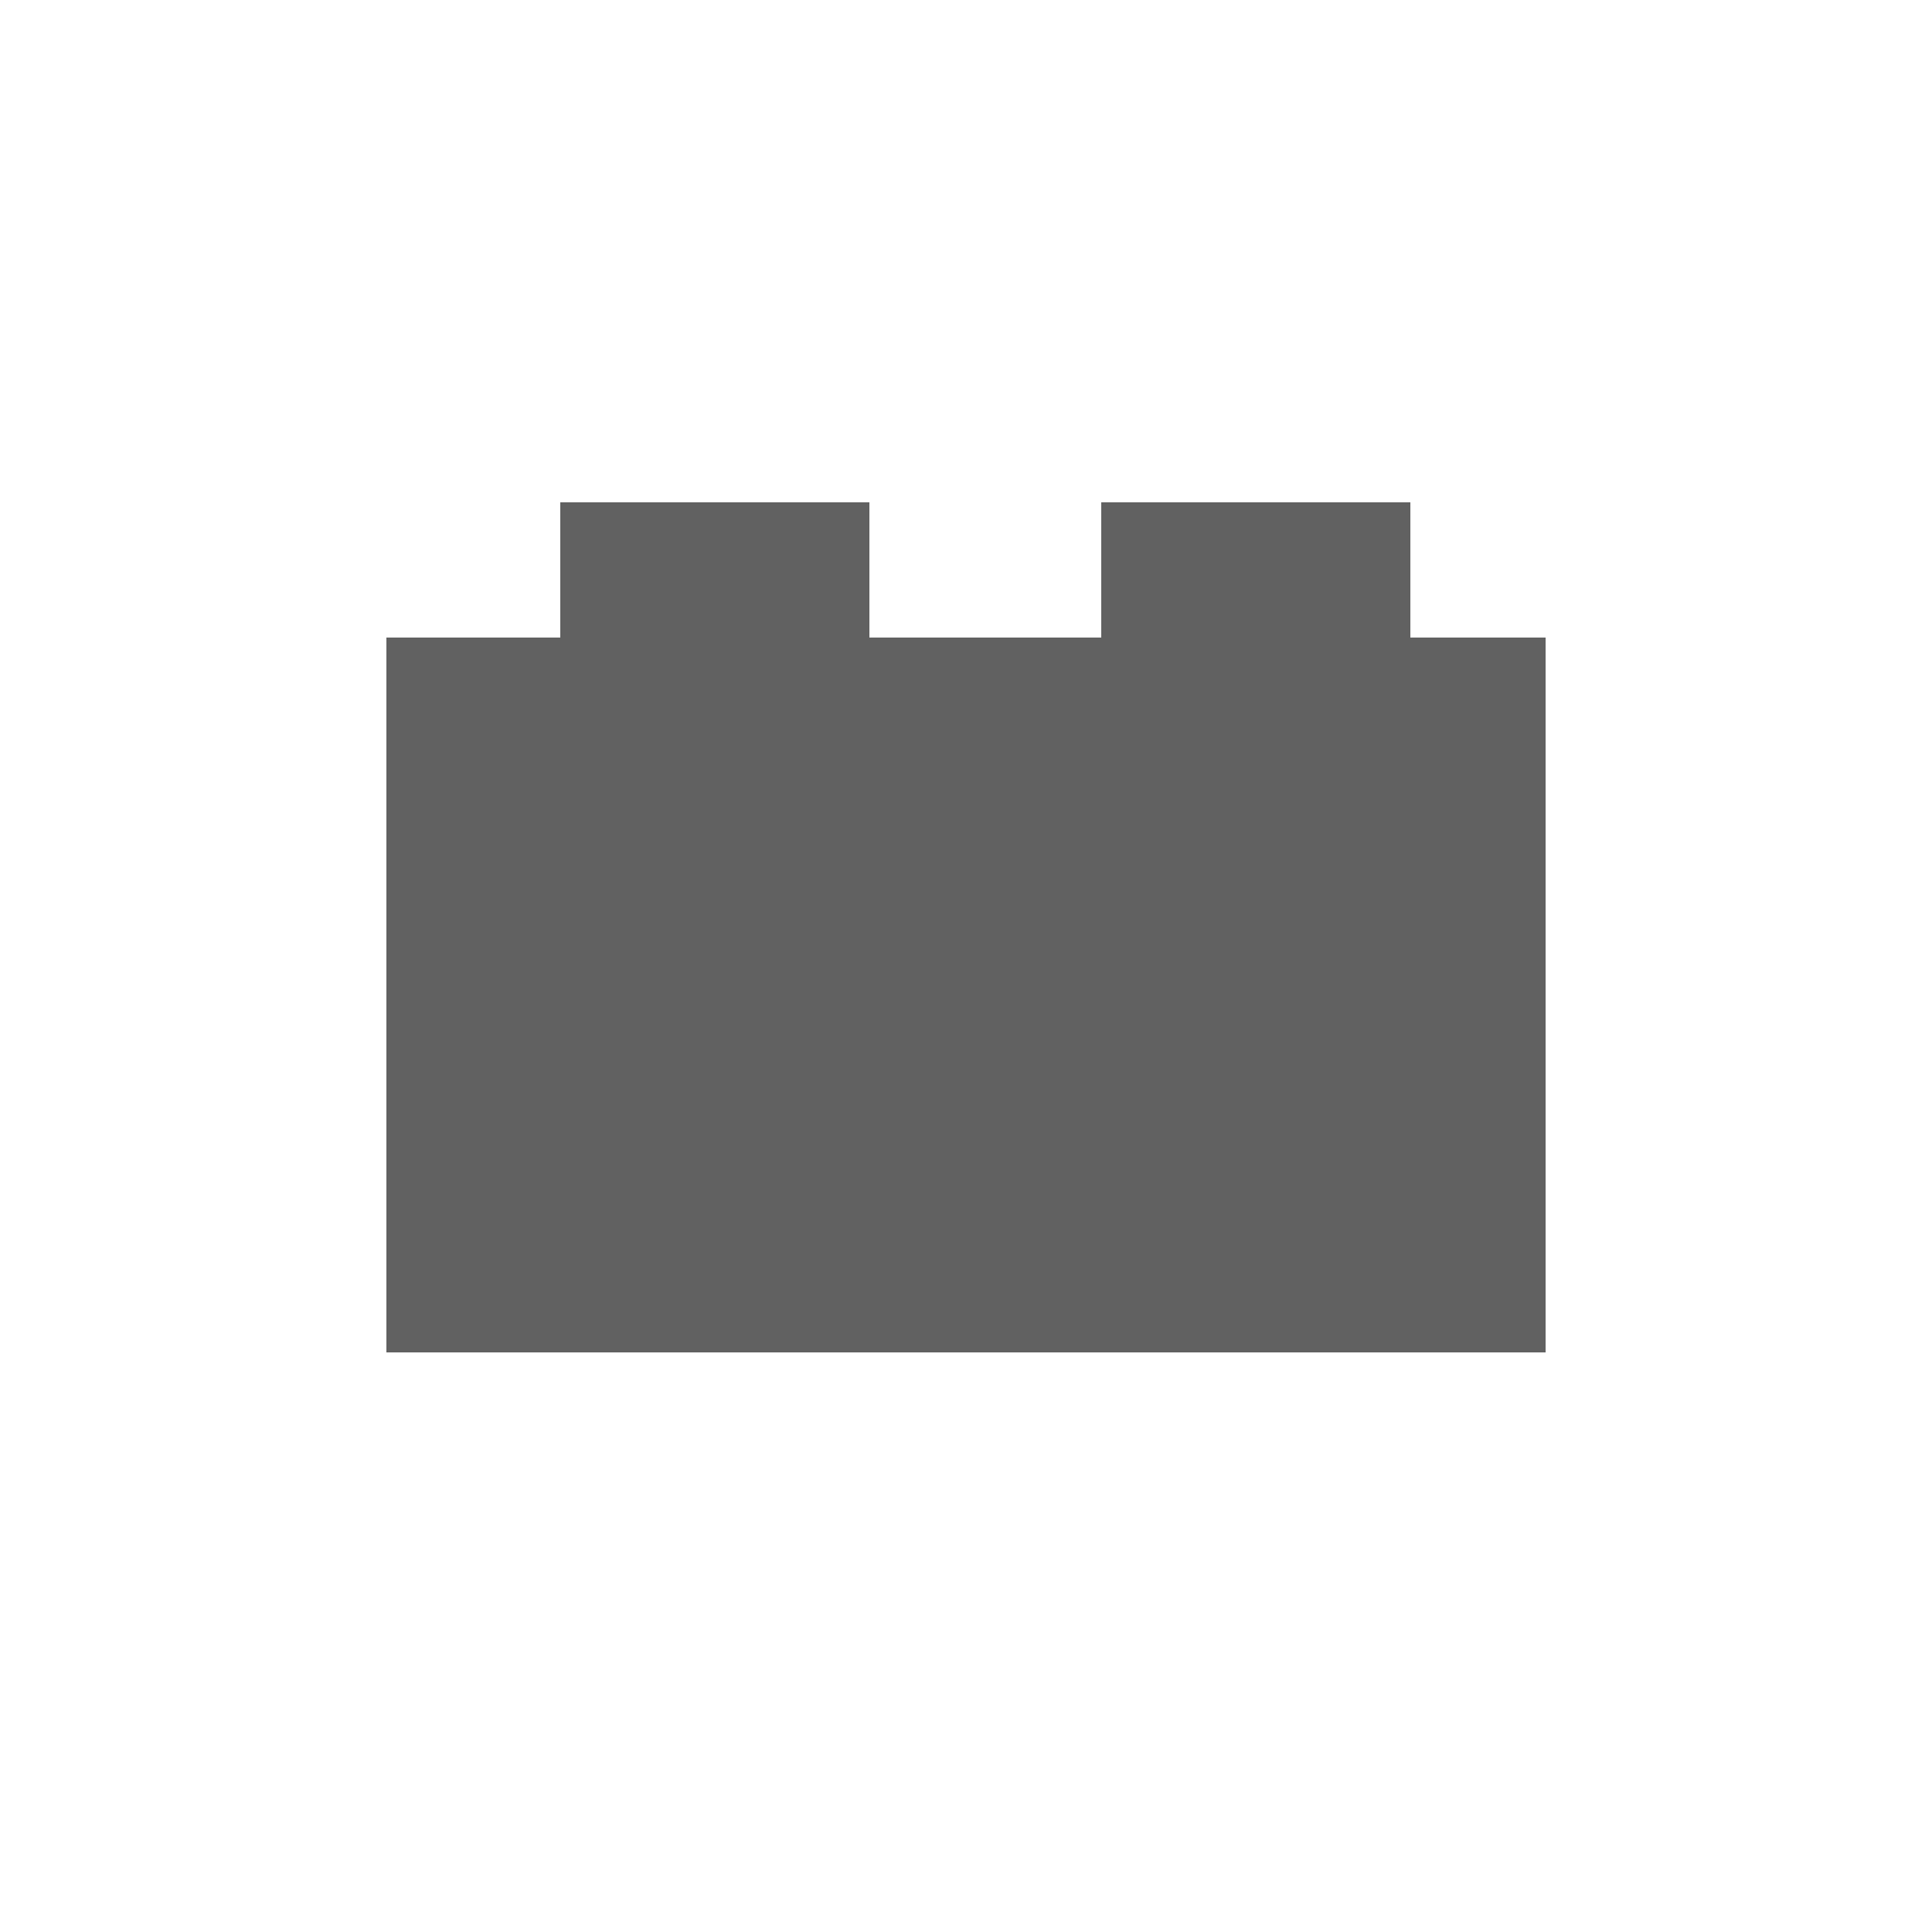
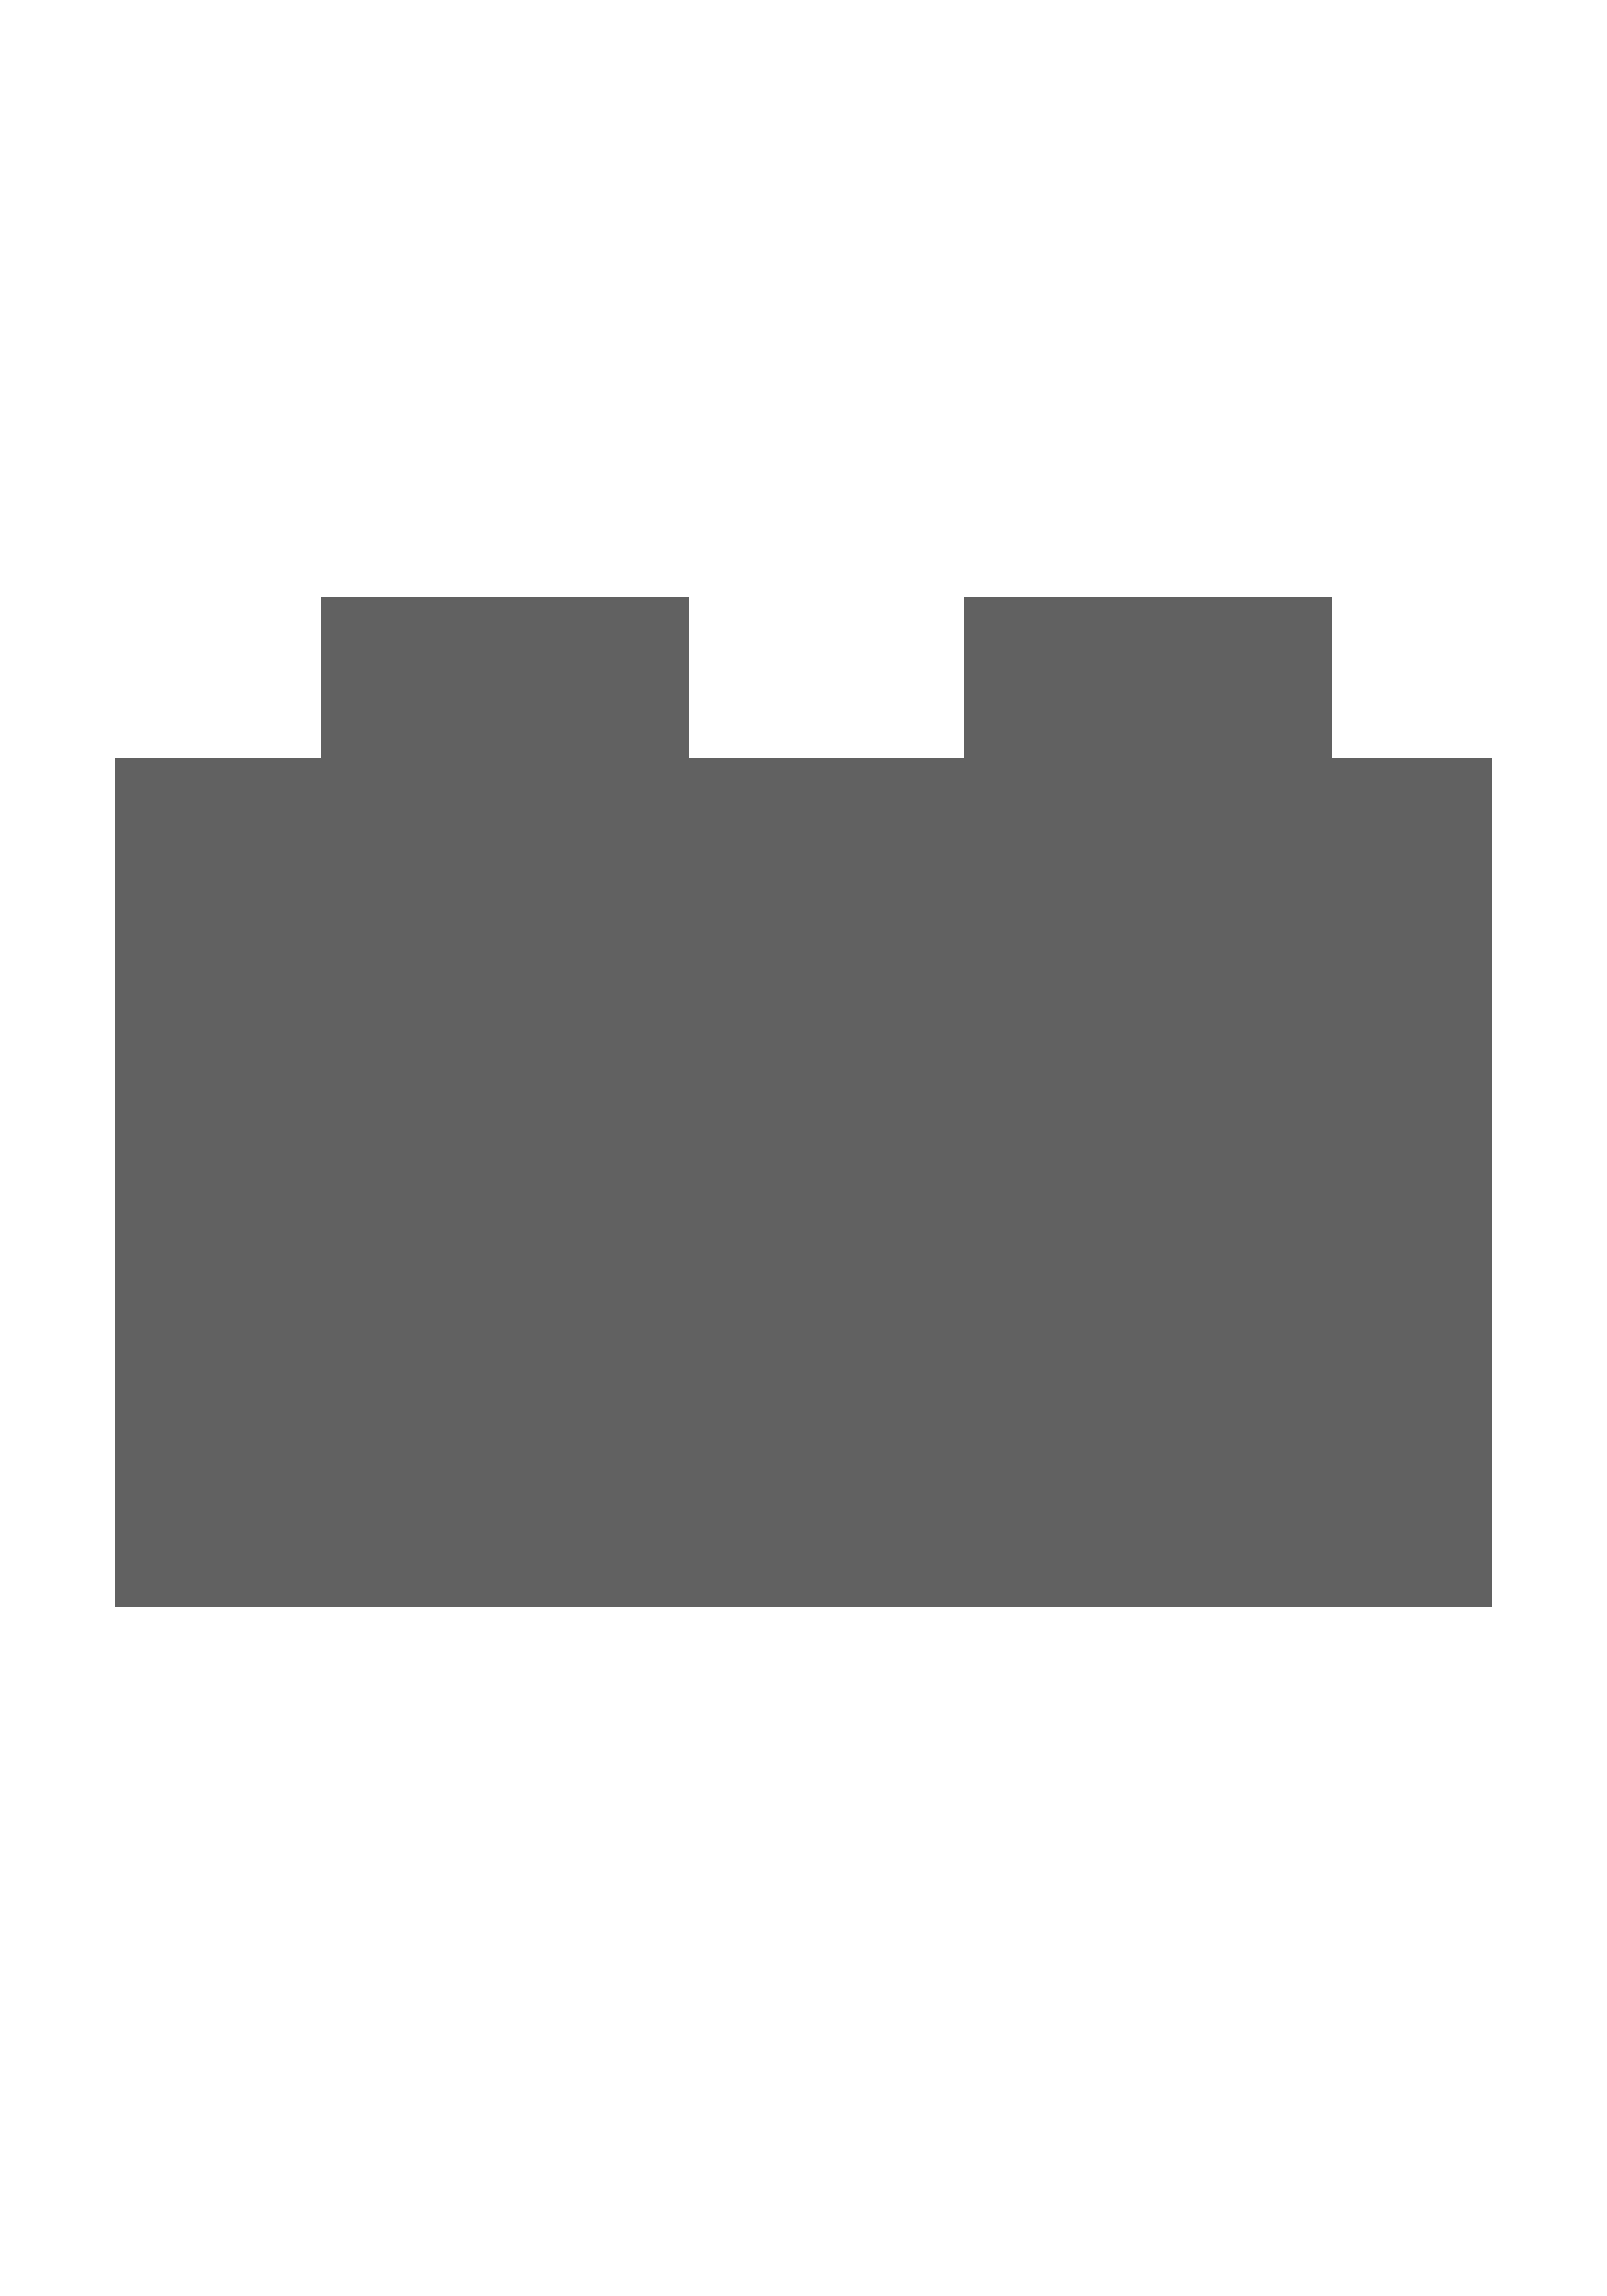
- <svg xmlns="http://www.w3.org/2000/svg" fill="#616161" version="1.1" x="0px" y="0px" viewBox="0 0 100 100" enable-background="new 0 0 100 100" xml:space="preserve">
-   <g>
+ <svg xmlns="http://www.w3.org/2000/svg" class="jp-icon3" fill="#616161" version="1.1" x="-50px" y="0px" viewBox="15 0 70 100" enable-background="new 0 0 100 100" xml:space="preserve">
+   <g class="jp-icon3" fill="#616161">
    <path fill-rule="evenodd" clip-rule="evenodd" d="M80,70H20V33h9v-7h16v7h12v-7h16v7h7V70z" />
  </g>
</svg>
